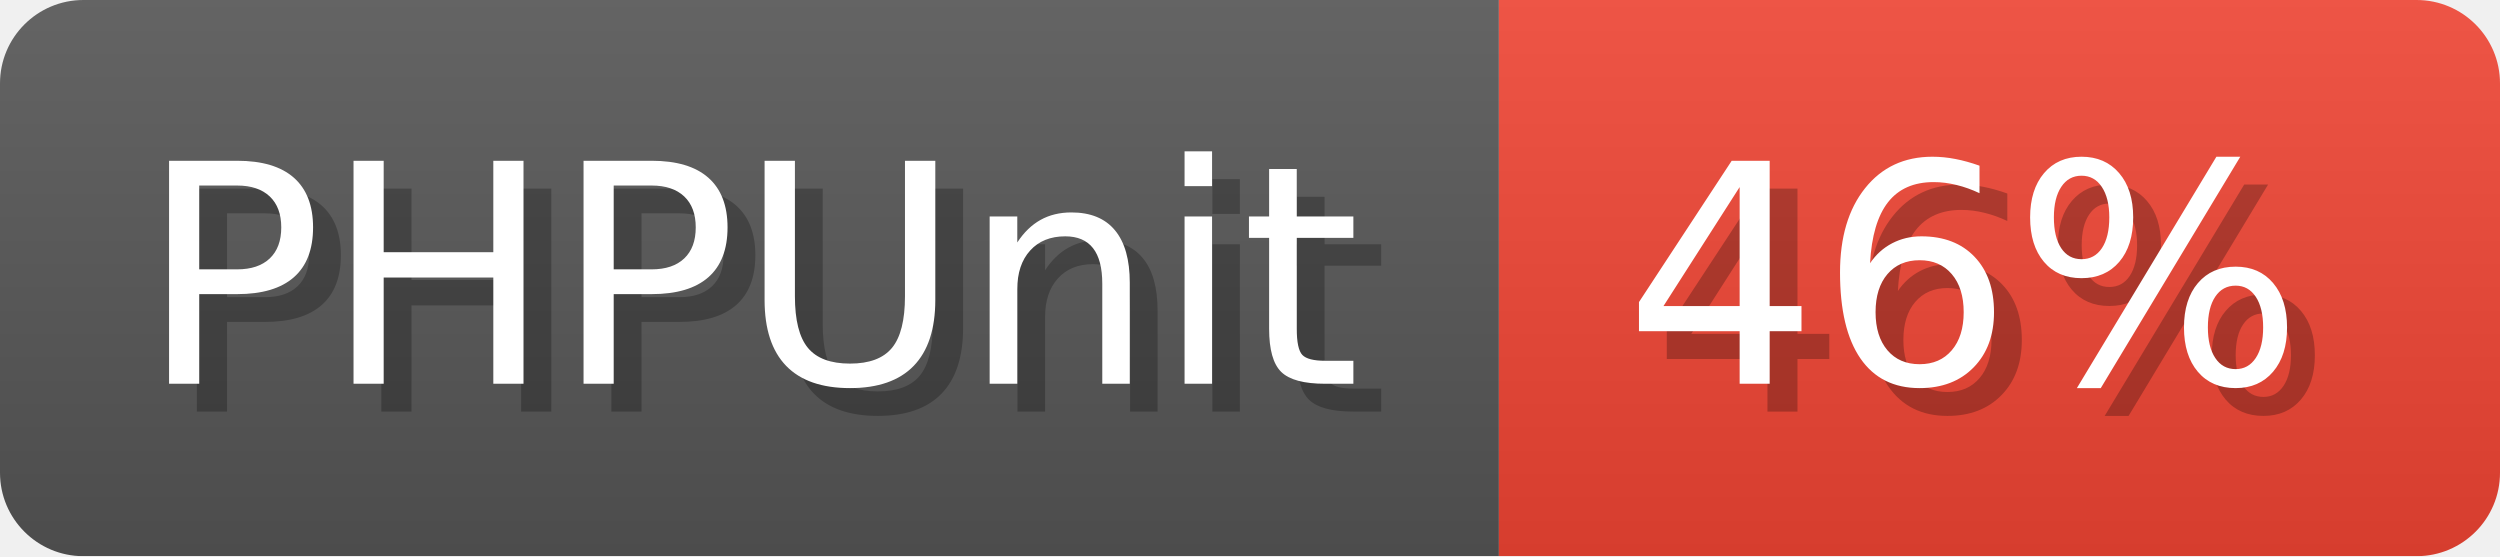
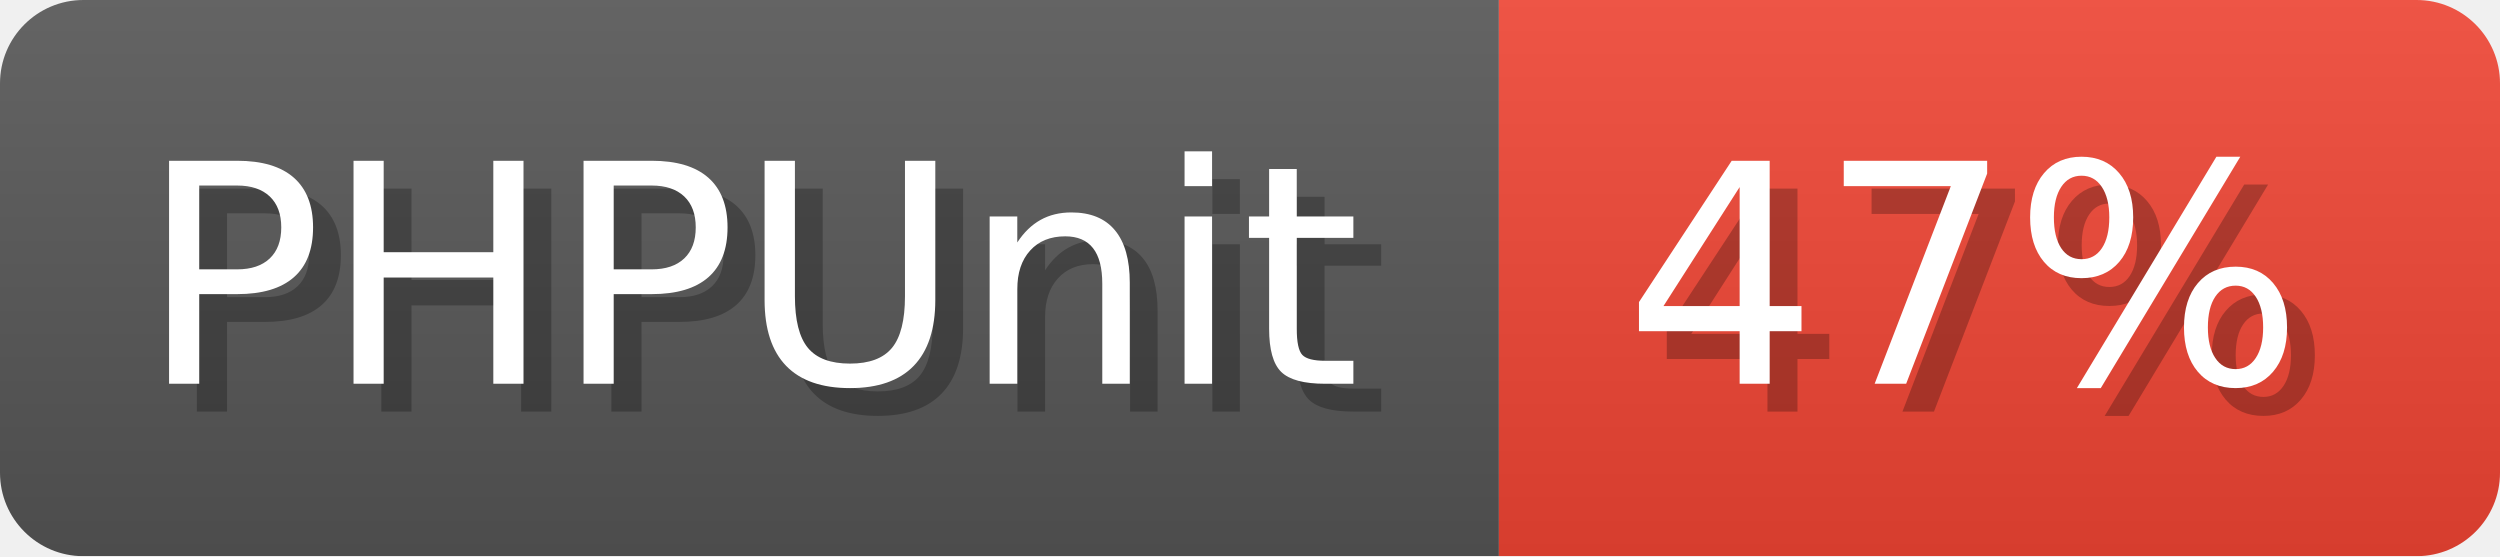
- <svg xmlns="http://www.w3.org/2000/svg" width="89.9" height="20" viewBox="0 0 899 200" role="img" aria-label="PHPUnit: 46%">
+ <svg xmlns="http://www.w3.org/2000/svg" width="89.9" height="20" viewBox="0 0 899 200" role="img" aria-label="PHPUnit: 47%">
  <linearGradient id="a" x2="0" y2="100%">
    <stop offset="0" stop-opacity=".1" stop-color="#EEE" />
    <stop offset="1" stop-opacity=".1" />
  </linearGradient>
  <mask id="m">
    <rect width="899" height="200" rx="30" fill="#FFF" />
  </mask>
  <g mask="url(#m)">
    <rect width="539" height="200" fill="#555" />
    <rect width="360" height="200" fill="#E43" x="539" />
    <rect width="899" height="200" fill="url(#a)" />
  </g>
  <g aria-hidden="true" fill="#fff" text-anchor="start" font-family="Verdana,DejaVu Sans,sans-serif" font-size="110">
    <text x="60" y="148" textLength="439" fill="#000" opacity="0.25">PHPUnit</text>
    <text x="50" y="138" textLength="439">PHPUnit</text>
-     <text x="594" y="148" textLength="260" fill="#000" opacity="0.25">46%</text>
-     <text x="584" y="138" textLength="260">46%</text>
+     <text x="594" y="148" textLength="260" fill="#000" opacity="0.25">47%</text>
+     <text x="584" y="138" textLength="260">47%</text>
  </g>
</svg>
